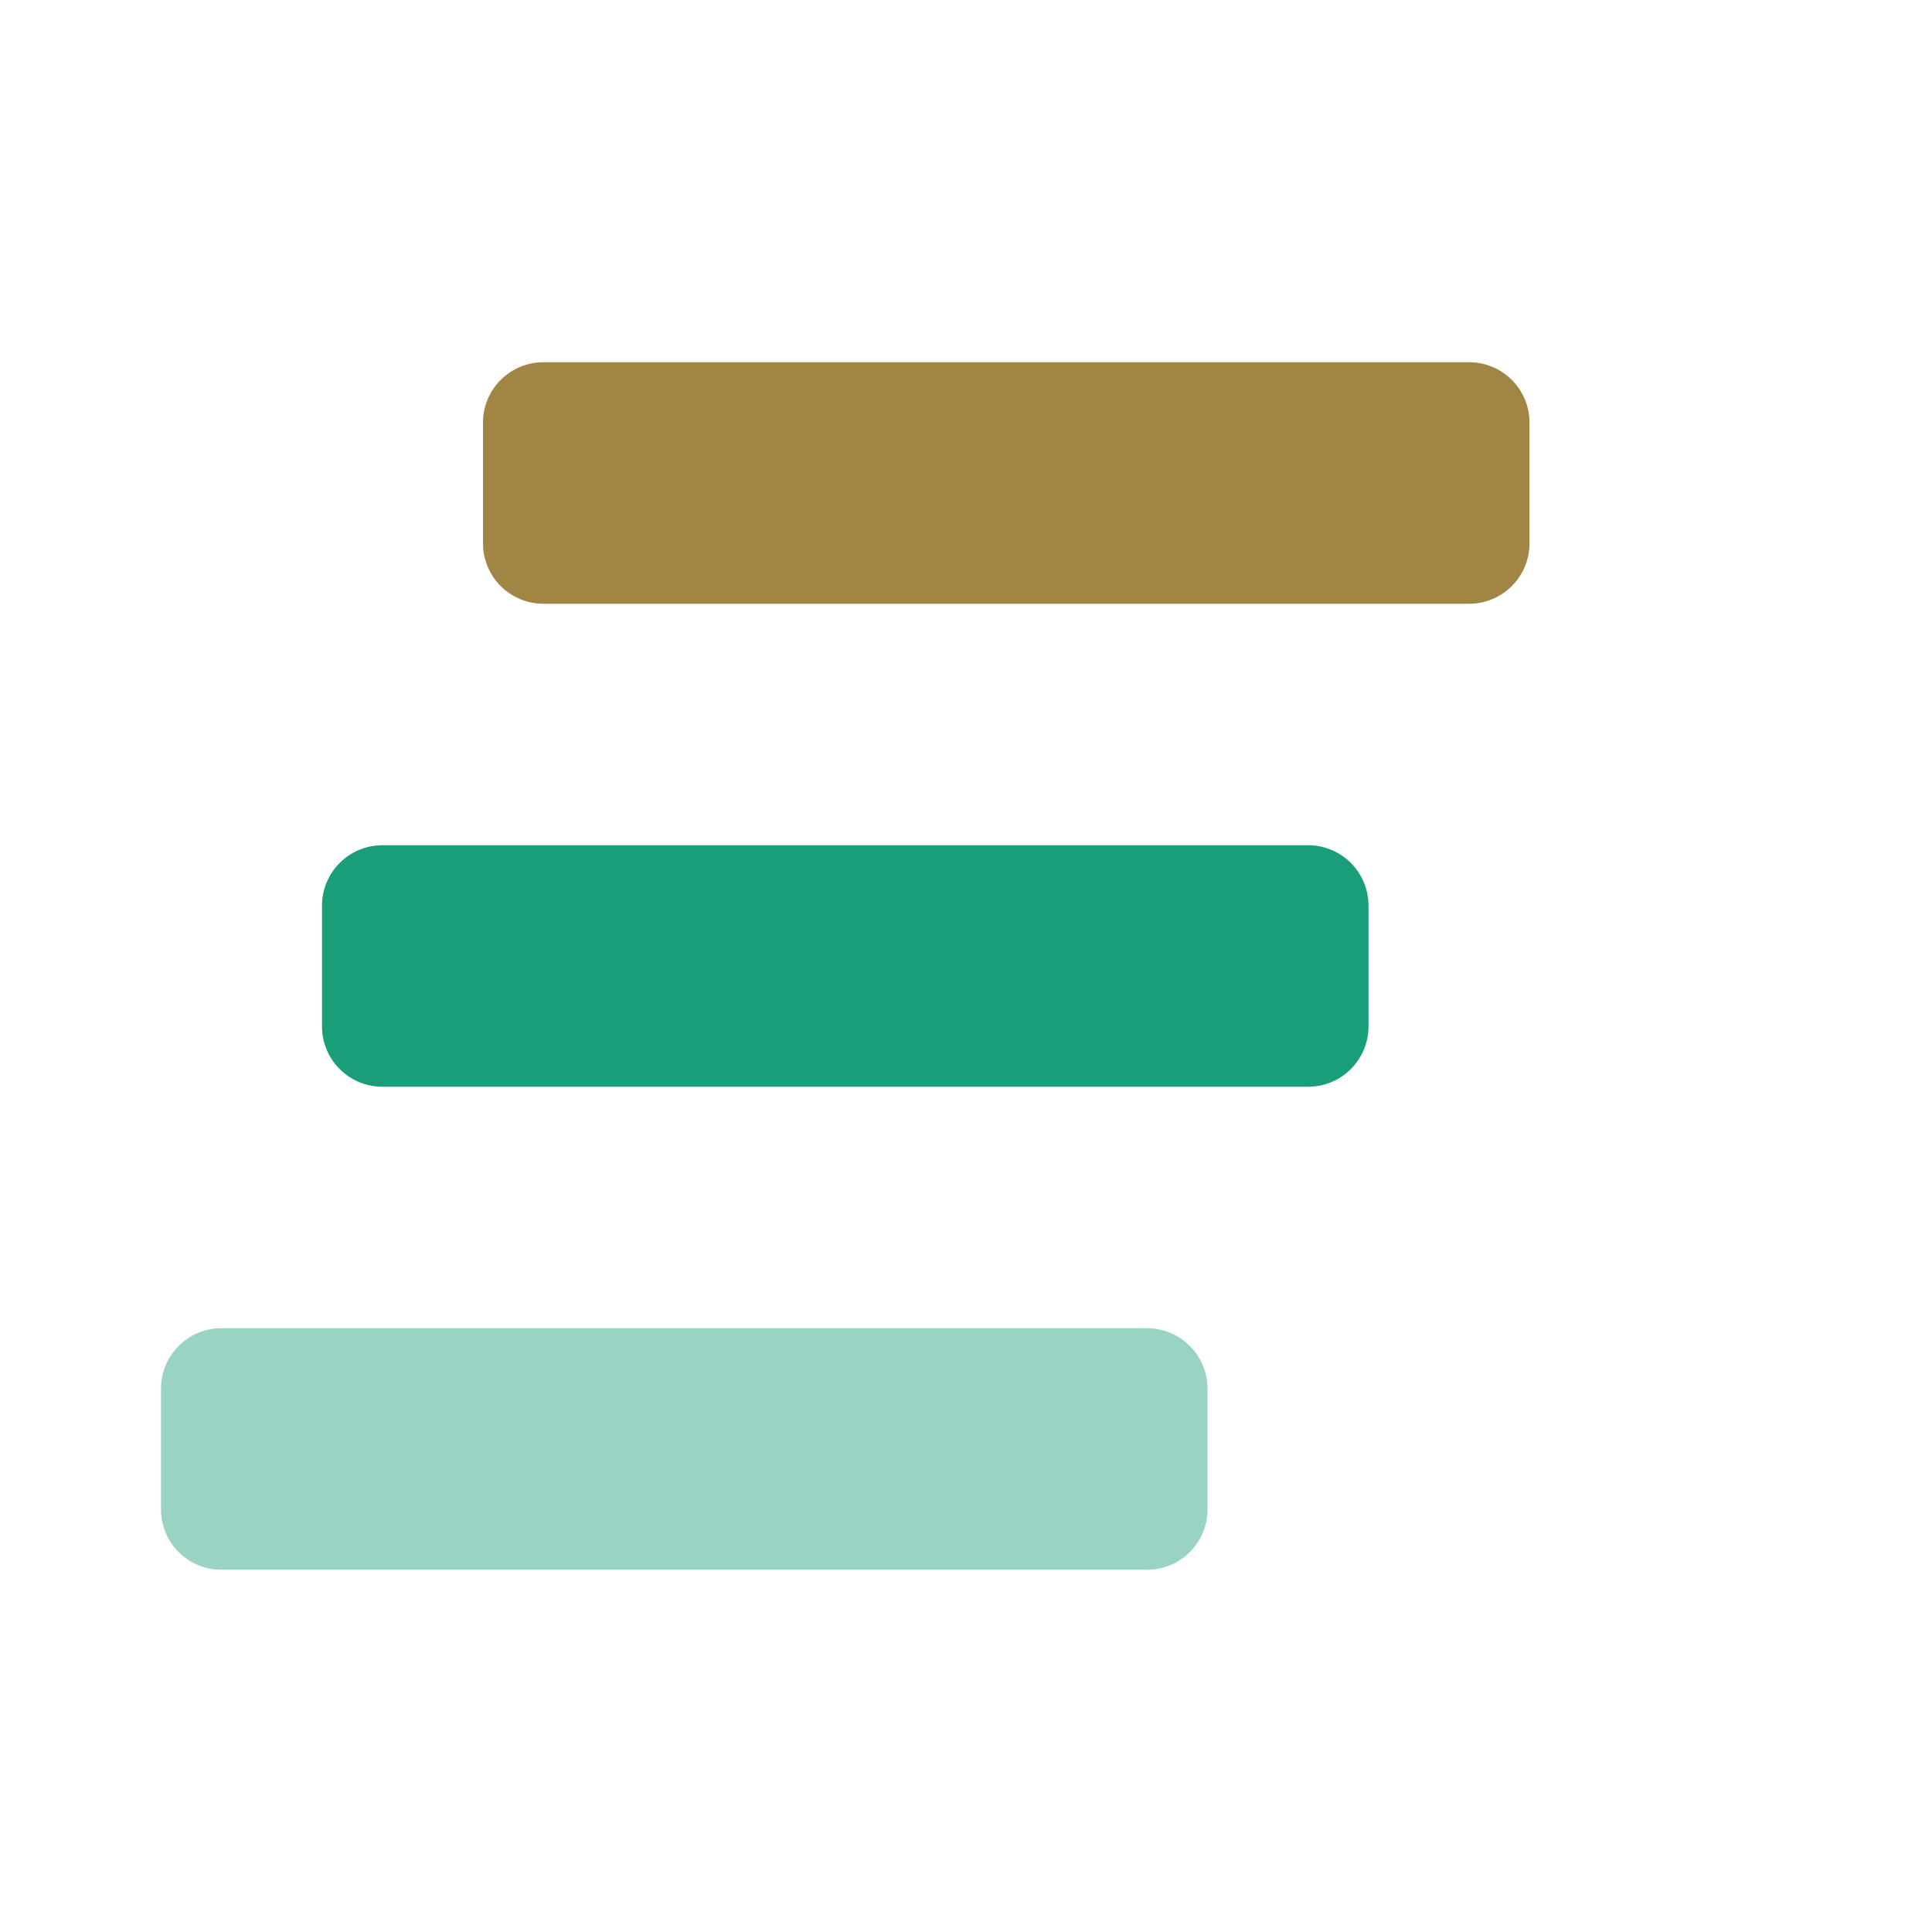
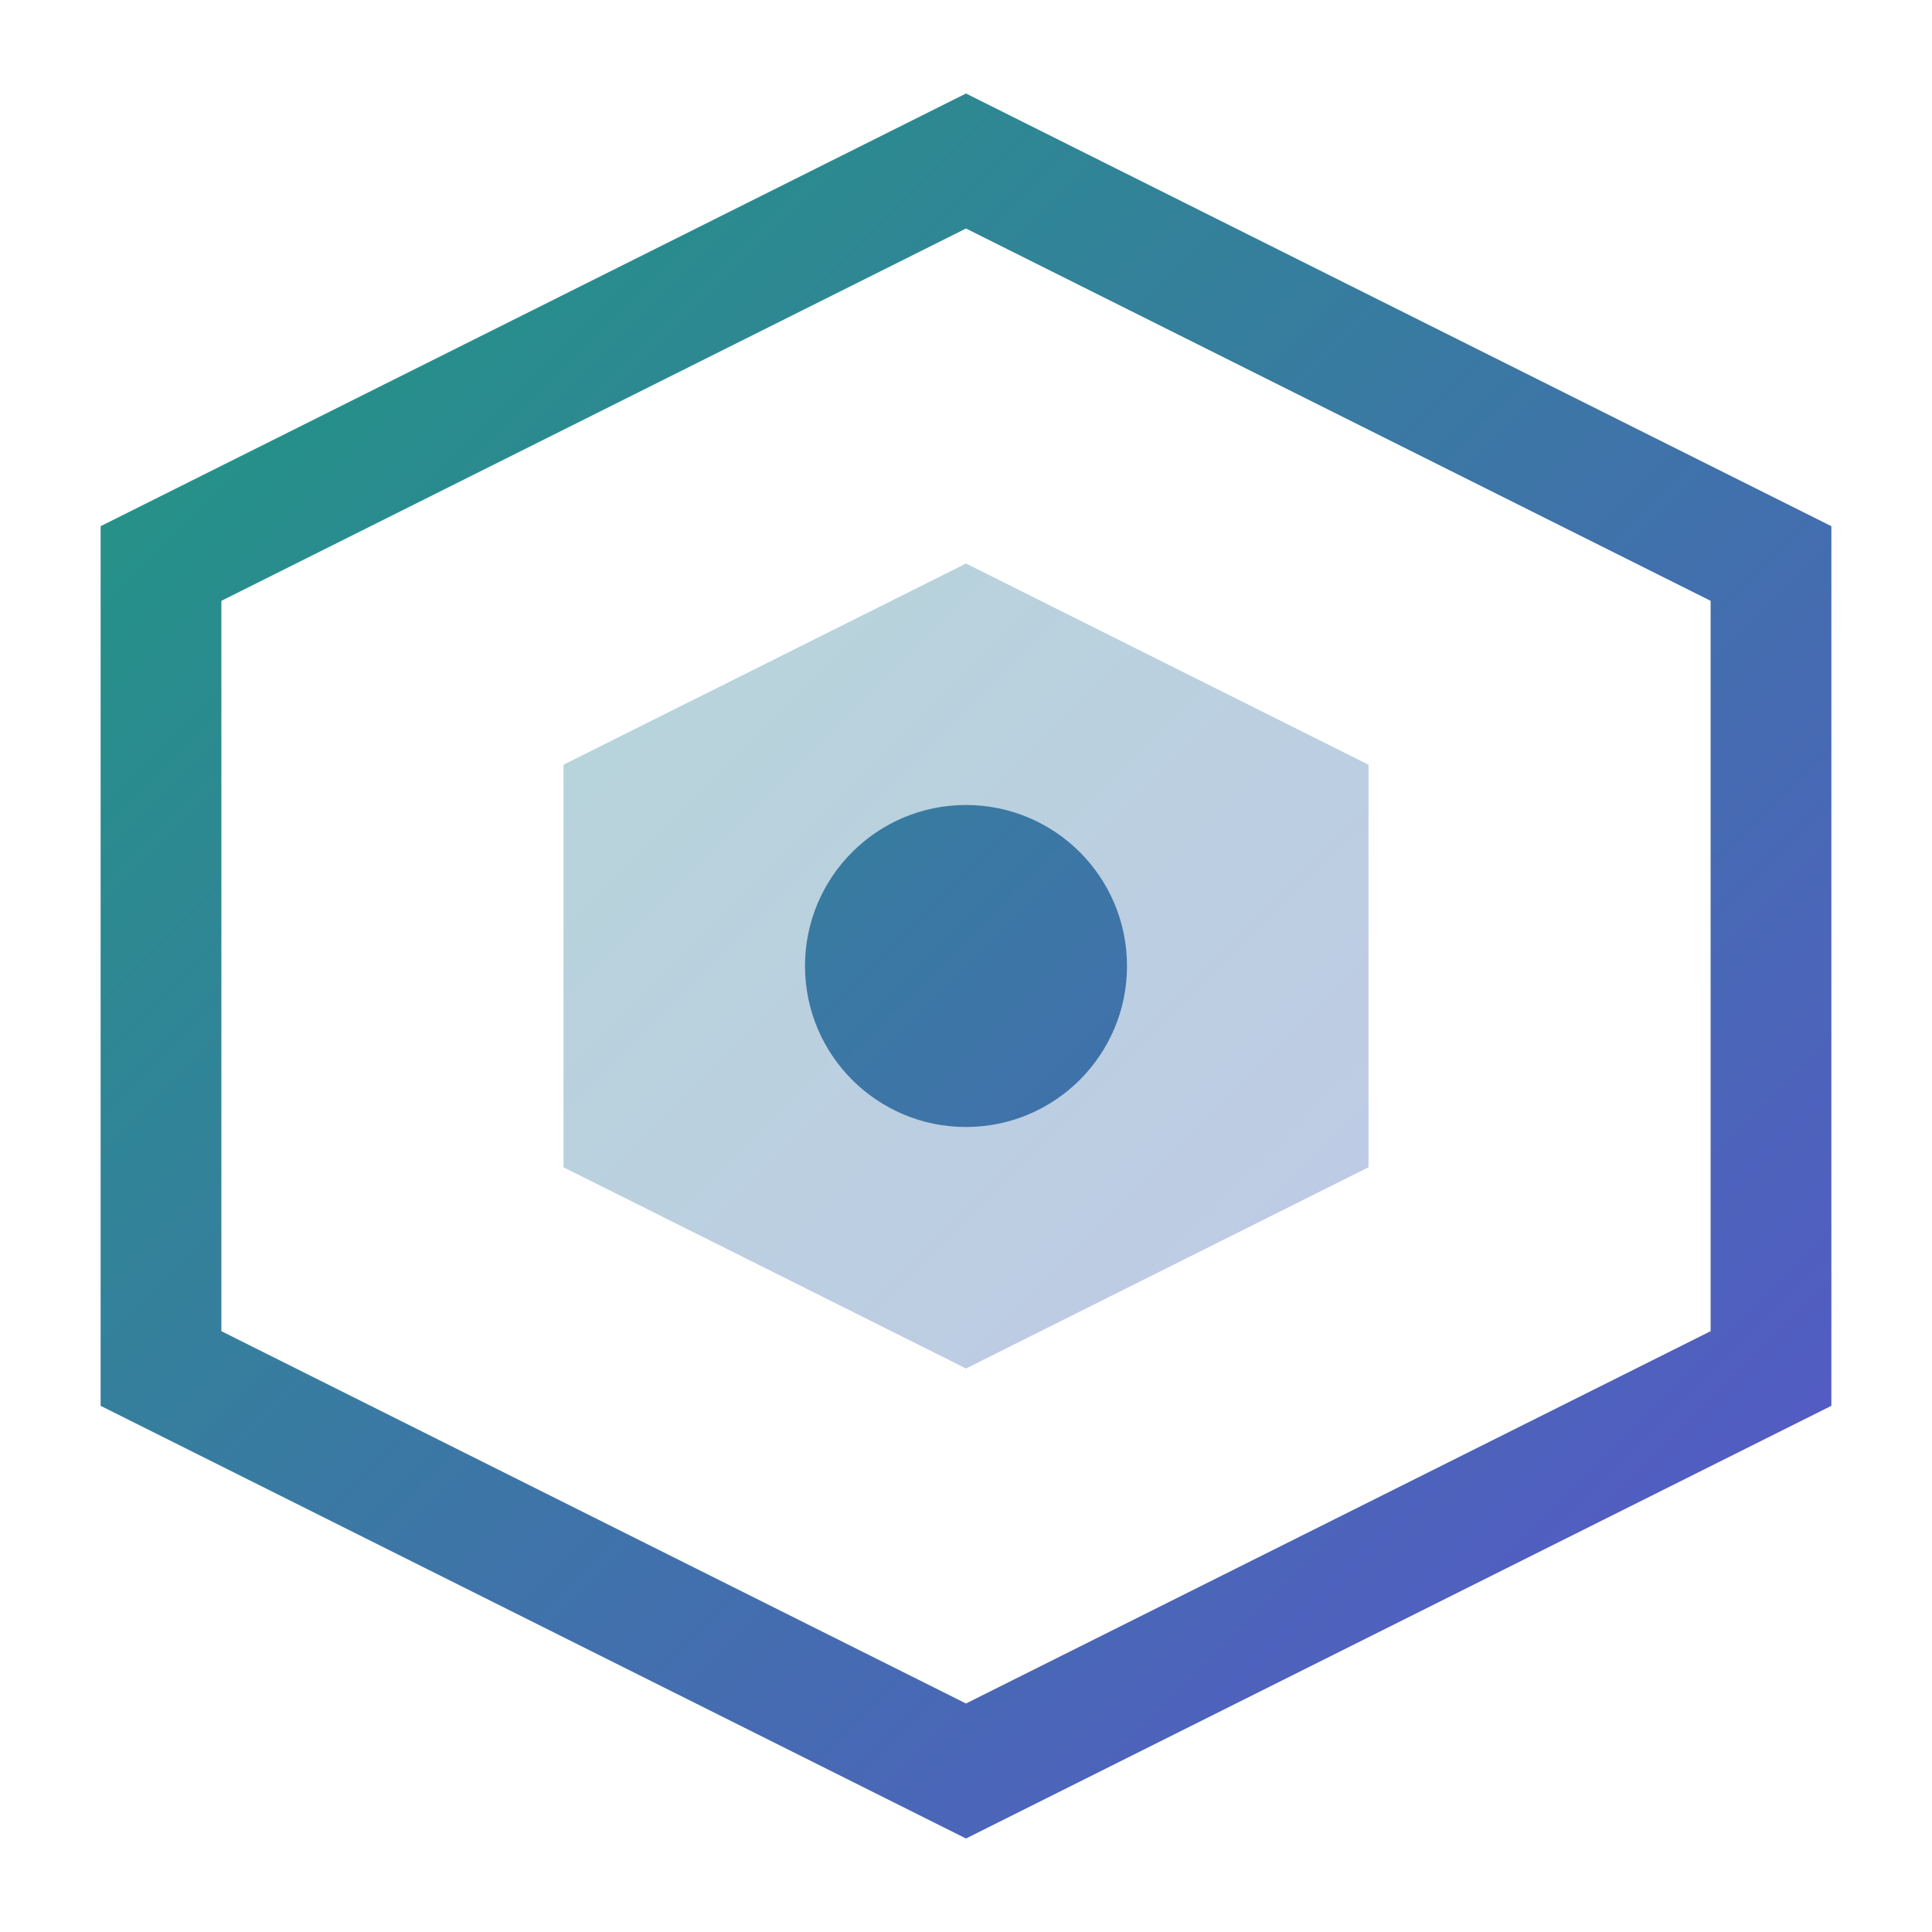
- <svg xmlns="http://www.w3.org/2000/svg" viewBox="0 0 24 24" fill="none">
-   <rect x="2" y="16.5" width="13" height="3" rx="0.75" fill="#1A9E7A" opacity="0.45" />
-   <rect x="4" y="10.5" width="13" height="3" rx="0.75" fill="#1A9E7A" />
-   <rect x="6" y="4.5" width="13" height="3" rx="0.75" fill="#A08545" />
+ <svg xmlns="http://www.w3.org/2000/svg" viewBox="0 0 24 24" fill="none" aria-label="Catalyst Shift mark">
+   <defs>
+     <linearGradient id="cs-mark-grad-light" x1="0" y1="0" x2="24" y2="24" gradientUnits="userSpaceOnUse">
+       <stop offset="0" stop-color="#1A9E7A" />
+       <stop offset="1" stop-color="#5E4FD1" />
+     </linearGradient>
+   </defs>
+   <path d="M12 2L2 7v10l10 5 10-5V7L12 2z" stroke="url(#cs-mark-grad-light)" stroke-width="1.5" fill="none" />
+   <path d="M12 7L7 9.5v5l5 2.5 5-2.5v-5L12 7z" fill="url(#cs-mark-grad-light)" opacity="0.35" />
+   <circle cx="12" cy="12" r="2" fill="url(#cs-mark-grad-light)" />
</svg>
